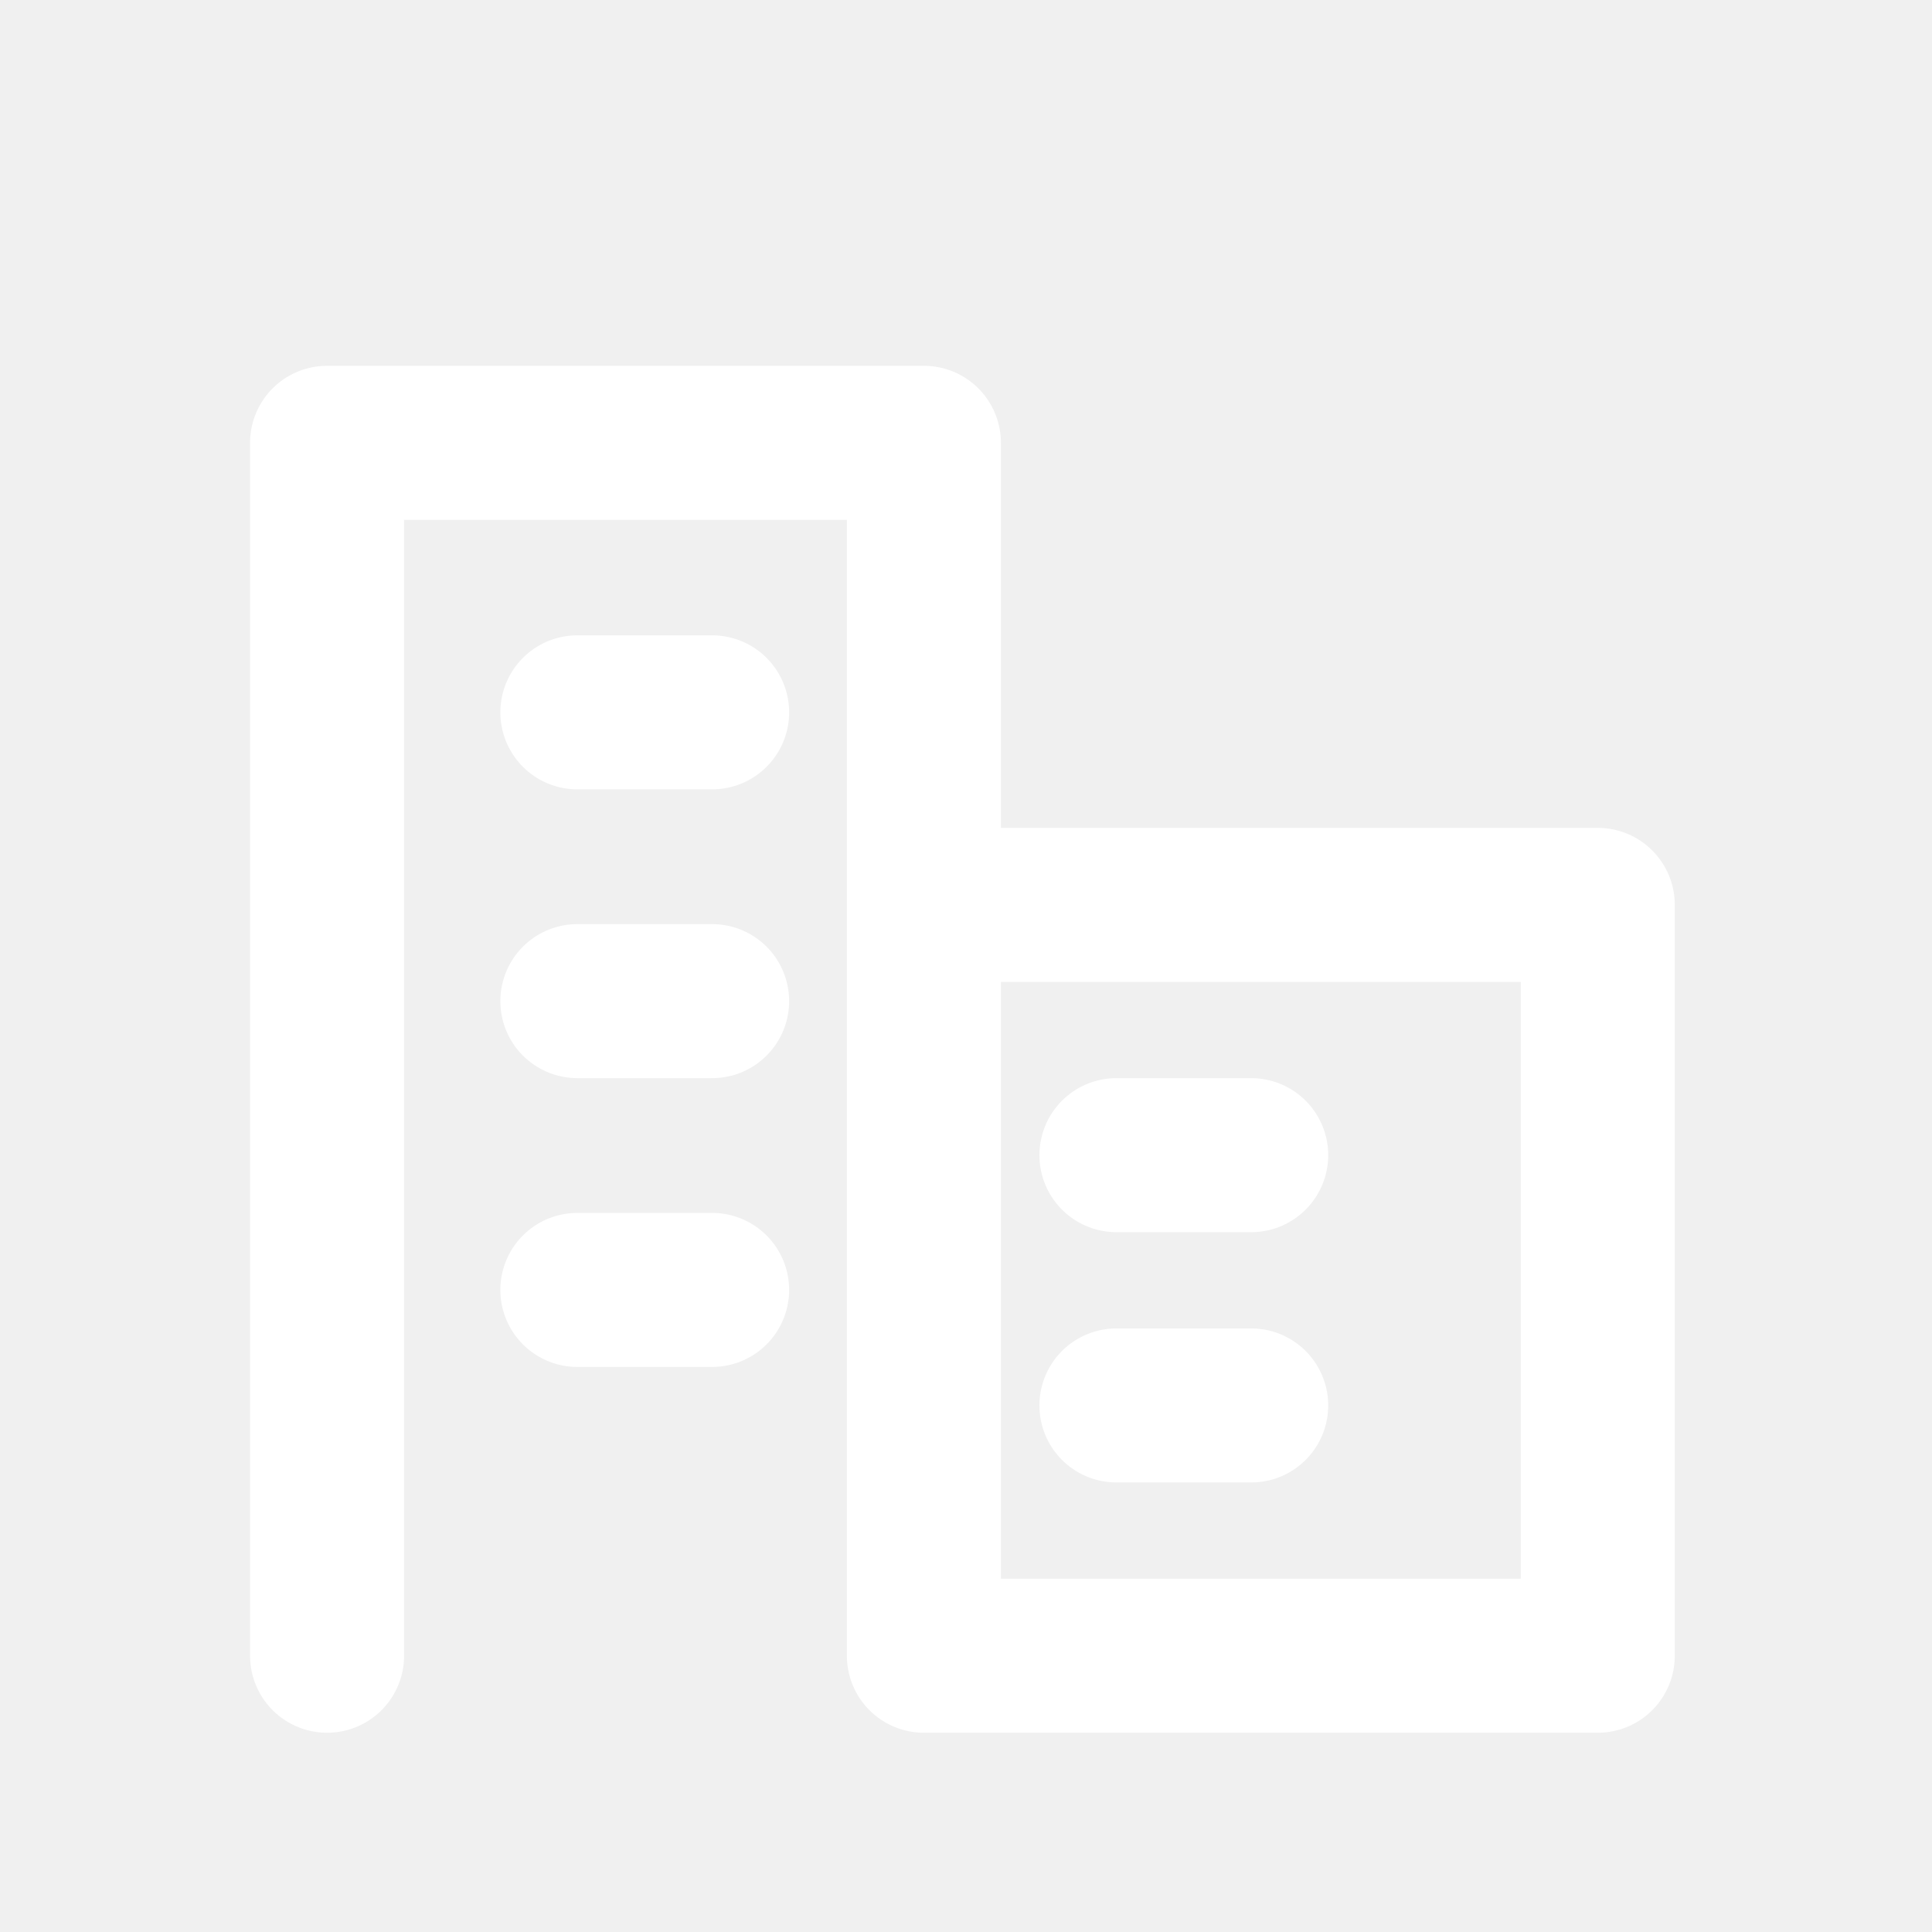
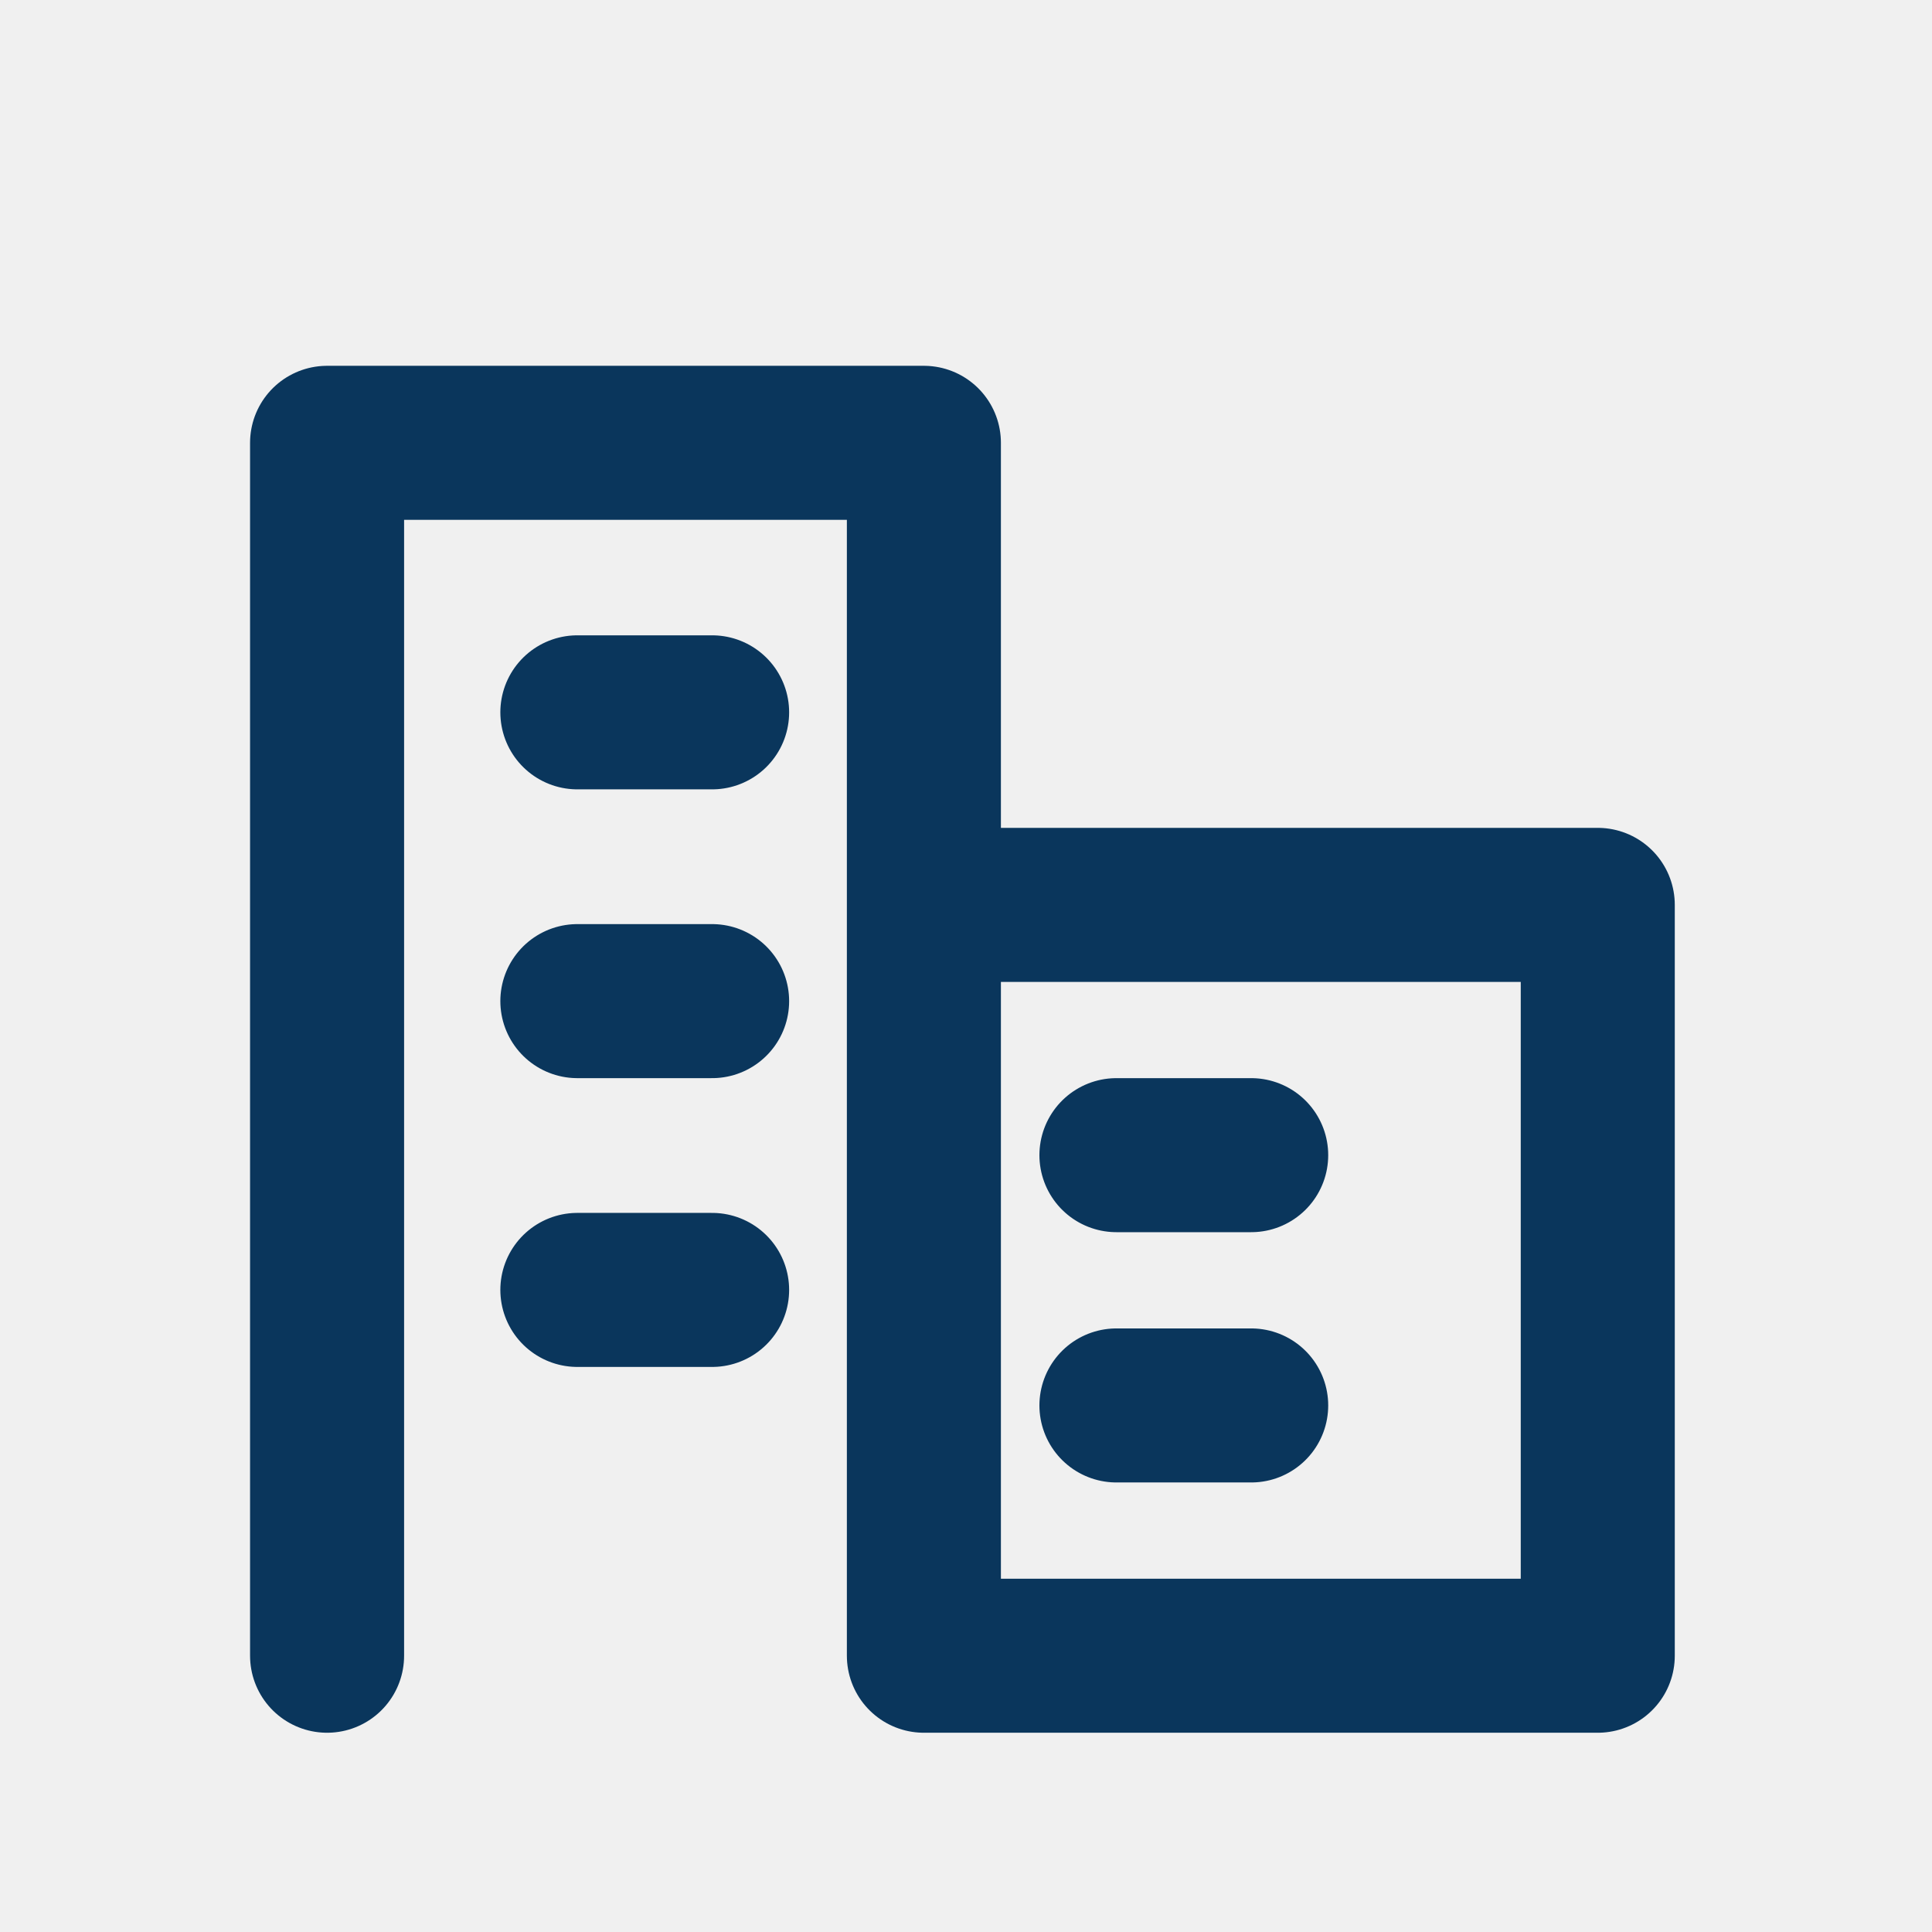
<svg xmlns="http://www.w3.org/2000/svg" width="44" height="44" viewBox="0 0 44 44" fill="none">
-   <path d="M7.449 37.708V10.085H21.041V37.708H36.388V20.608H21.041M13.149 16.223H16.218M13.149 22.8H16.218M13.149 29.377H16.218M25.426 26.308H28.495M25.426 32.008H28.495" stroke="white" stroke-width="3.508" stroke-linecap="round" stroke-linejoin="round" />
+   <path d="M7.449 37.708V10.085H21.041V37.708H36.388V20.608H21.041M13.149 16.223H16.218M13.149 22.8H16.218M13.149 29.377H16.218M25.426 26.308H28.495M25.426 32.008H28.495" stroke="#0A365C" stroke-width="3.508" stroke-linecap="round" stroke-linejoin="round" />
</svg>
